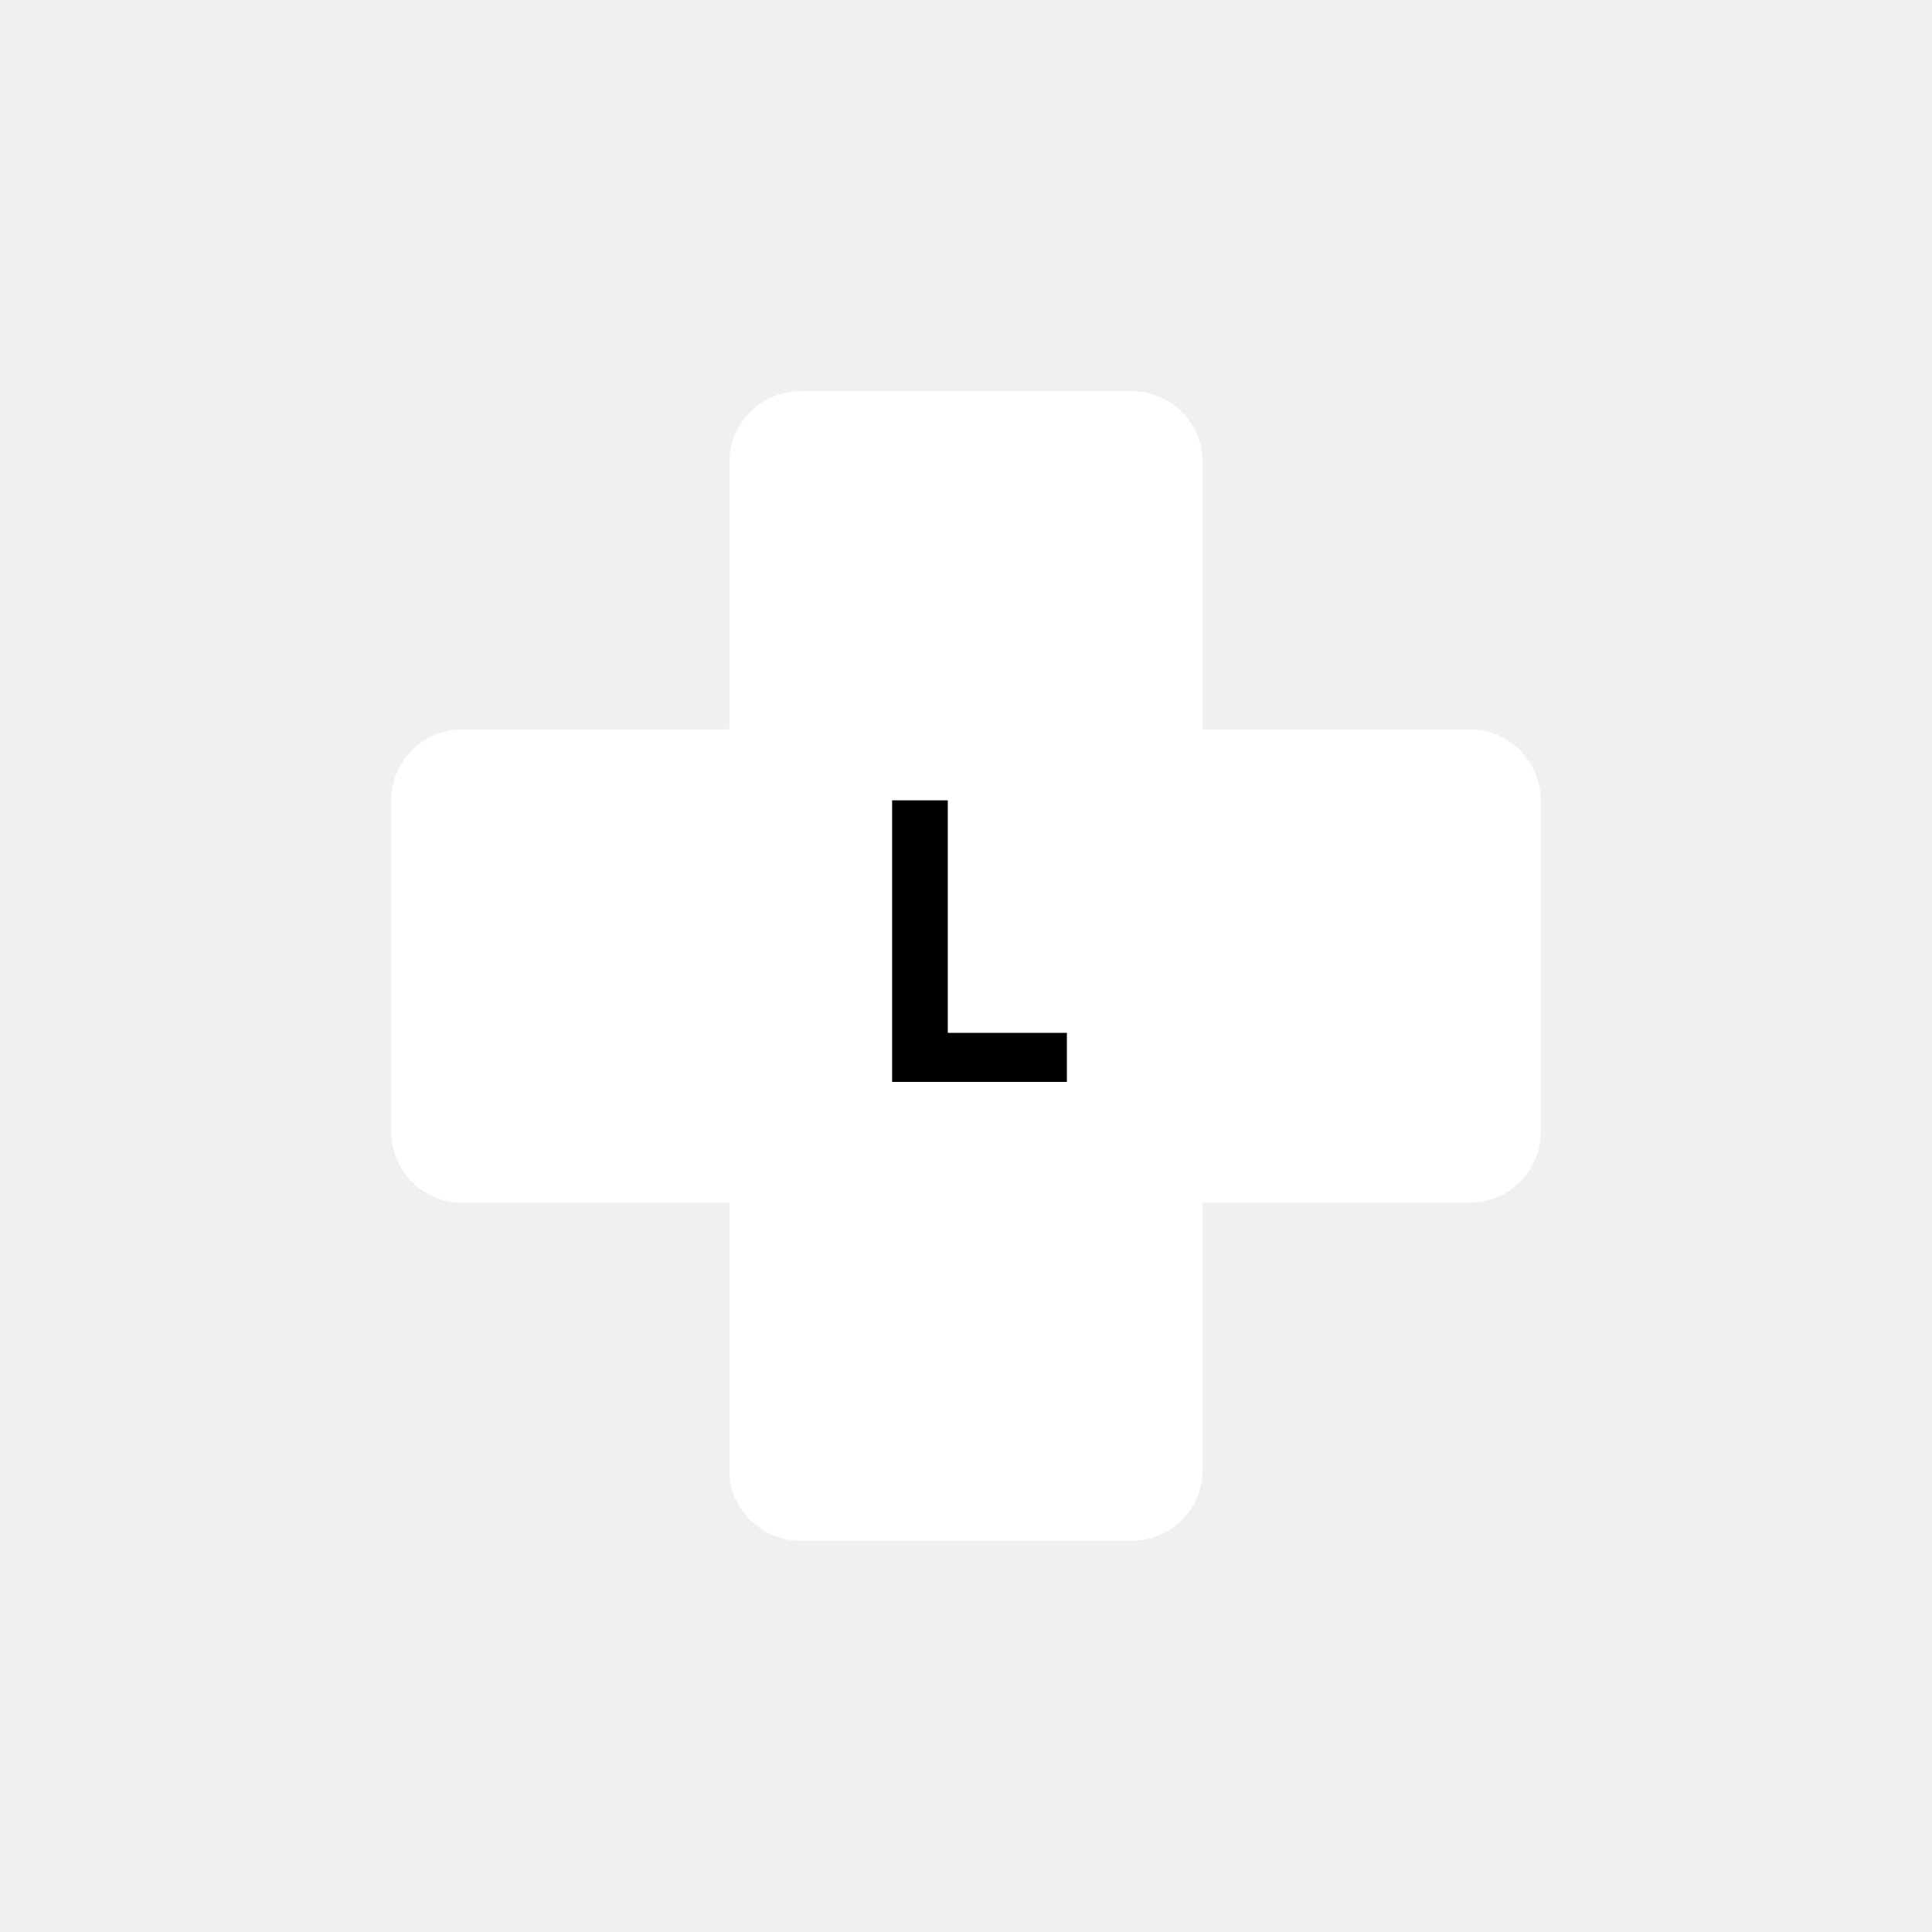
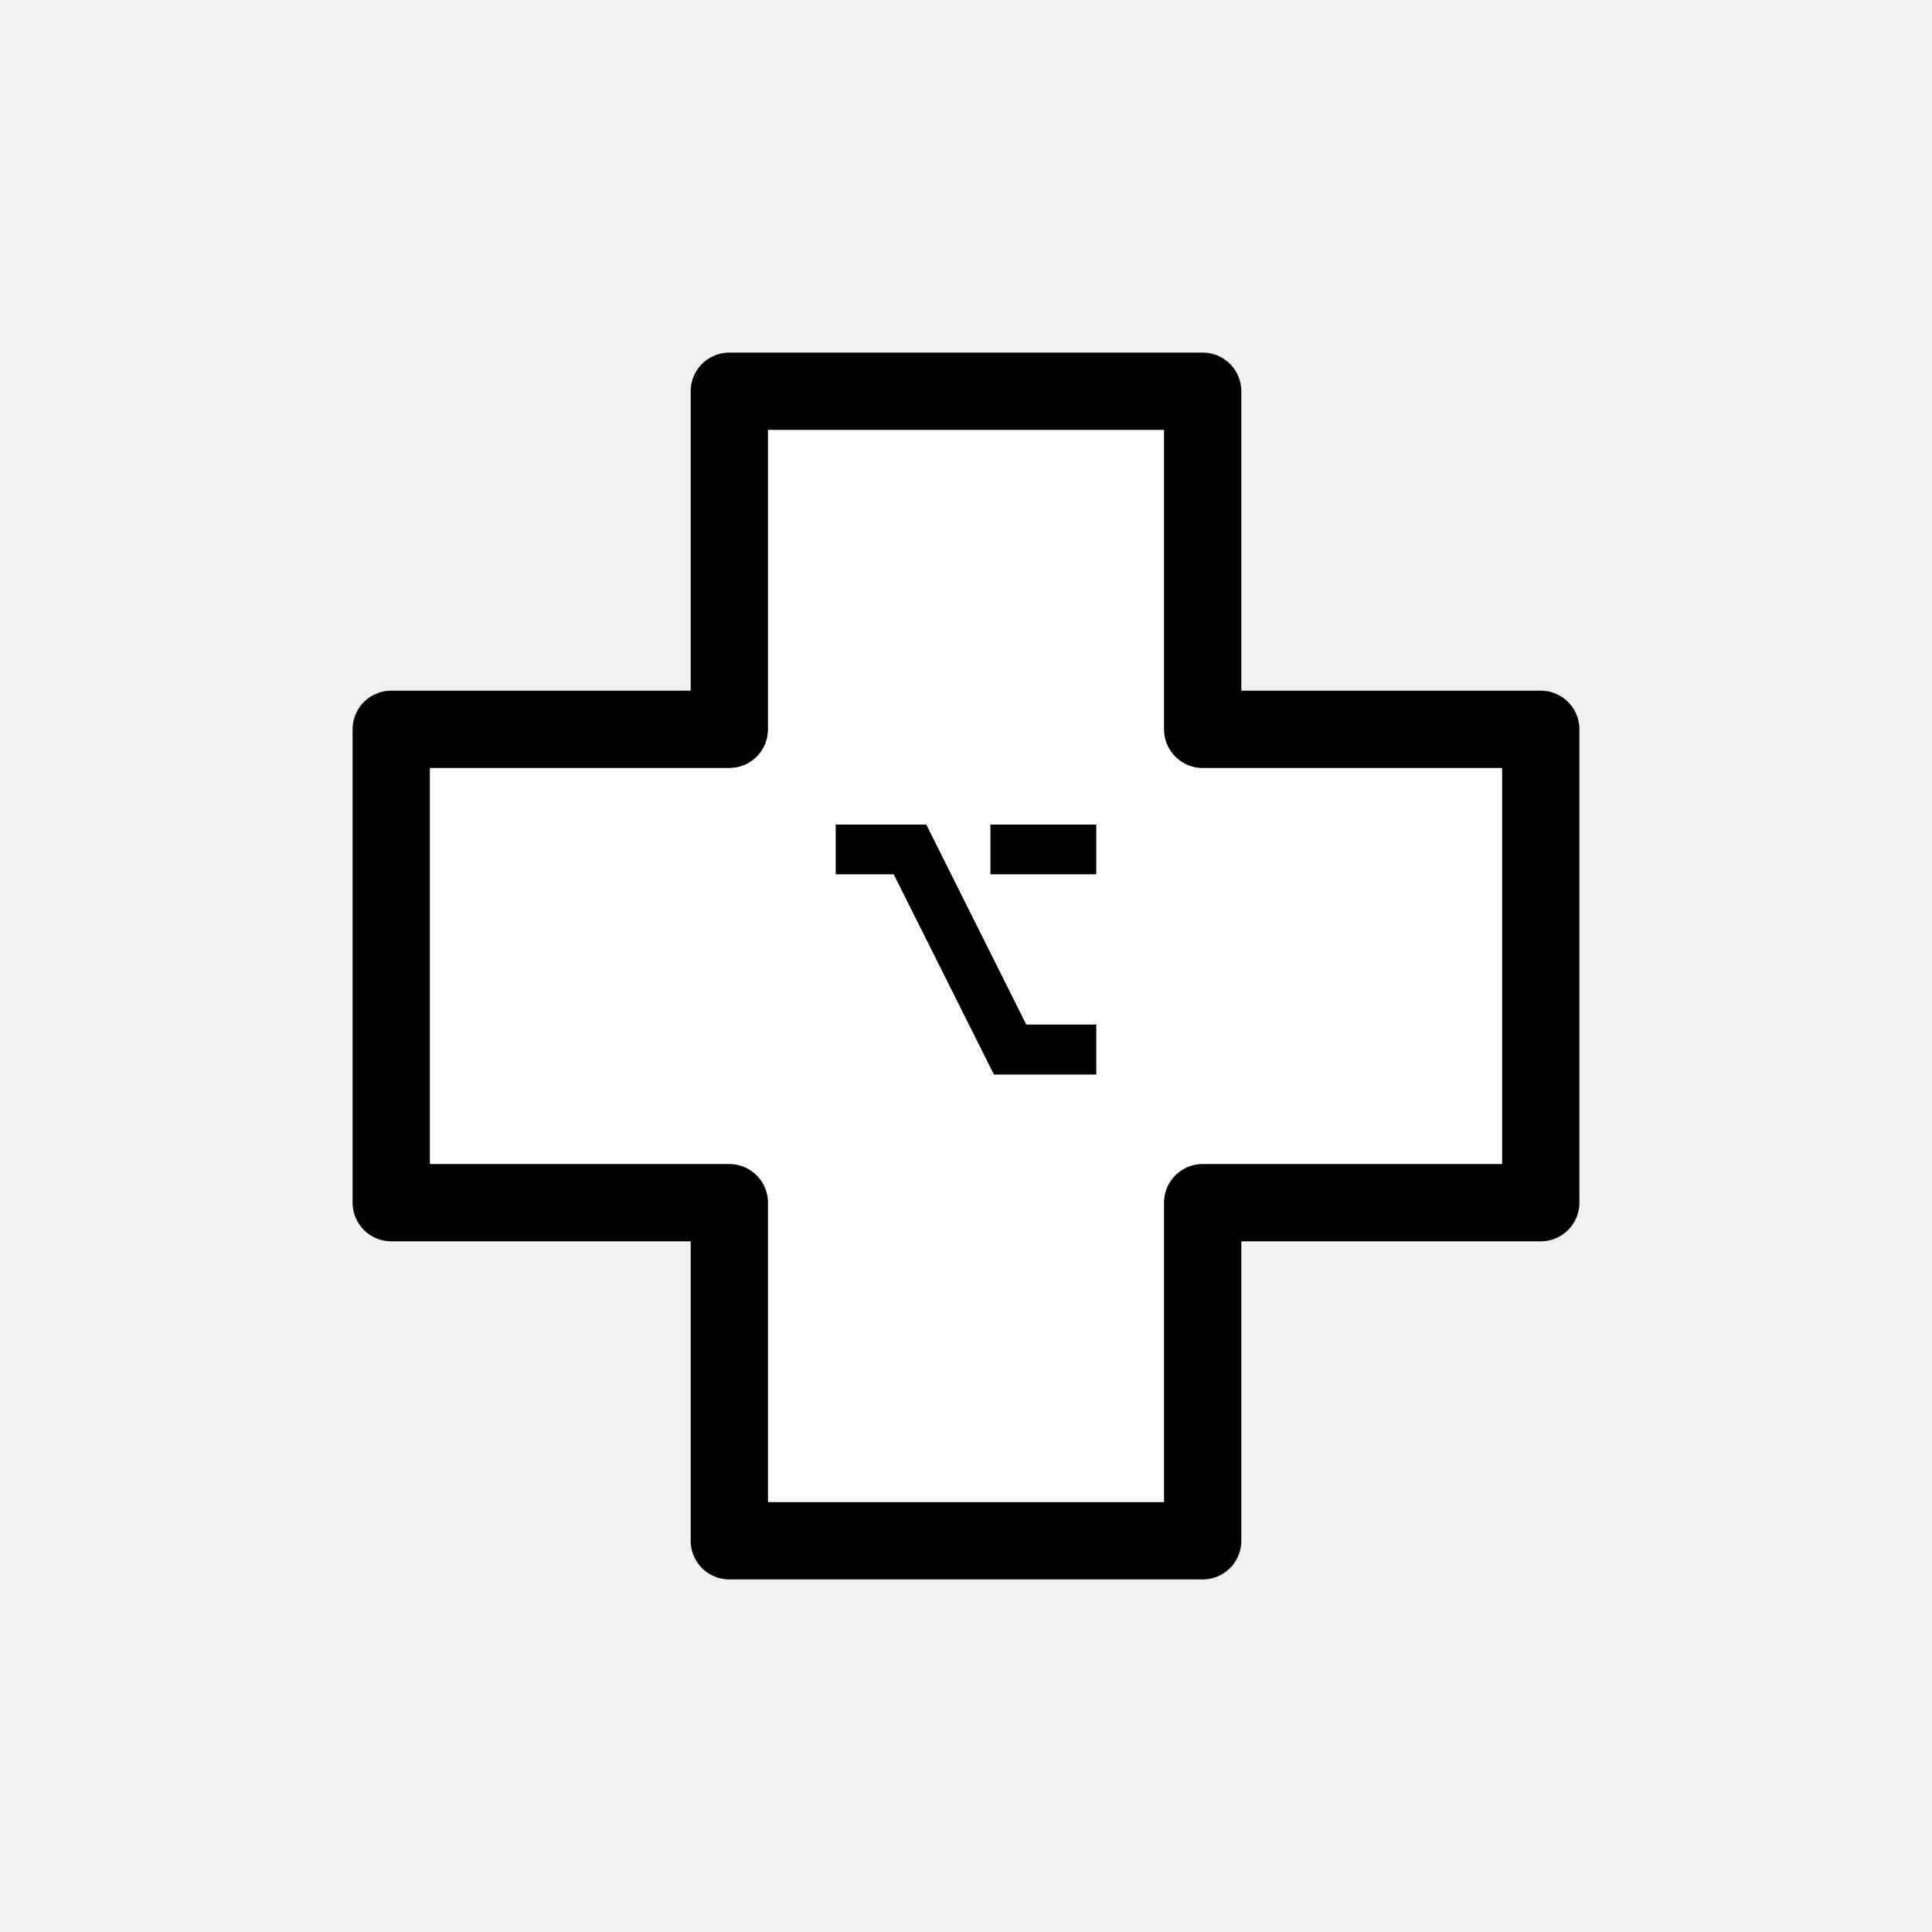
<svg xmlns="http://www.w3.org/2000/svg" width="128" height="128" viewBox="0 0 128 128">
  <rect x="25.92" y="48.32" width="76.16" height="31.36" fill="#FFF" rx="4.704" />
  <rect x="48.32" y="25.92" width="31.36" height="76.16" fill="#FFF" rx="4.704" />
-   <text x="64" y="71.68" text-anchor="middle" fill="#000" font-family="monospace" font-size="25.6" font-weight="bold">L</text>
+   <path d="     M 48.32 25.92     L 48.32 48.32     L 25.92 48.32     L 25.92 79.68     L 48.32 79.68     L 48.32 102.08     L 79.68 102.08     L 79.68 79.68     L 102.08 79.68     L 102.08 48.32     L 79.68 48.32     L 79.68 25.92     Z   " fill="none" stroke="#000" stroke-width="5.12" stroke-linejoin="round" />
+   <text x="64" y="74.24" text-anchor="middle" fill="#000" font-family="monospace" font-size="32" font-weight="bold">⌥</text>
</svg>
